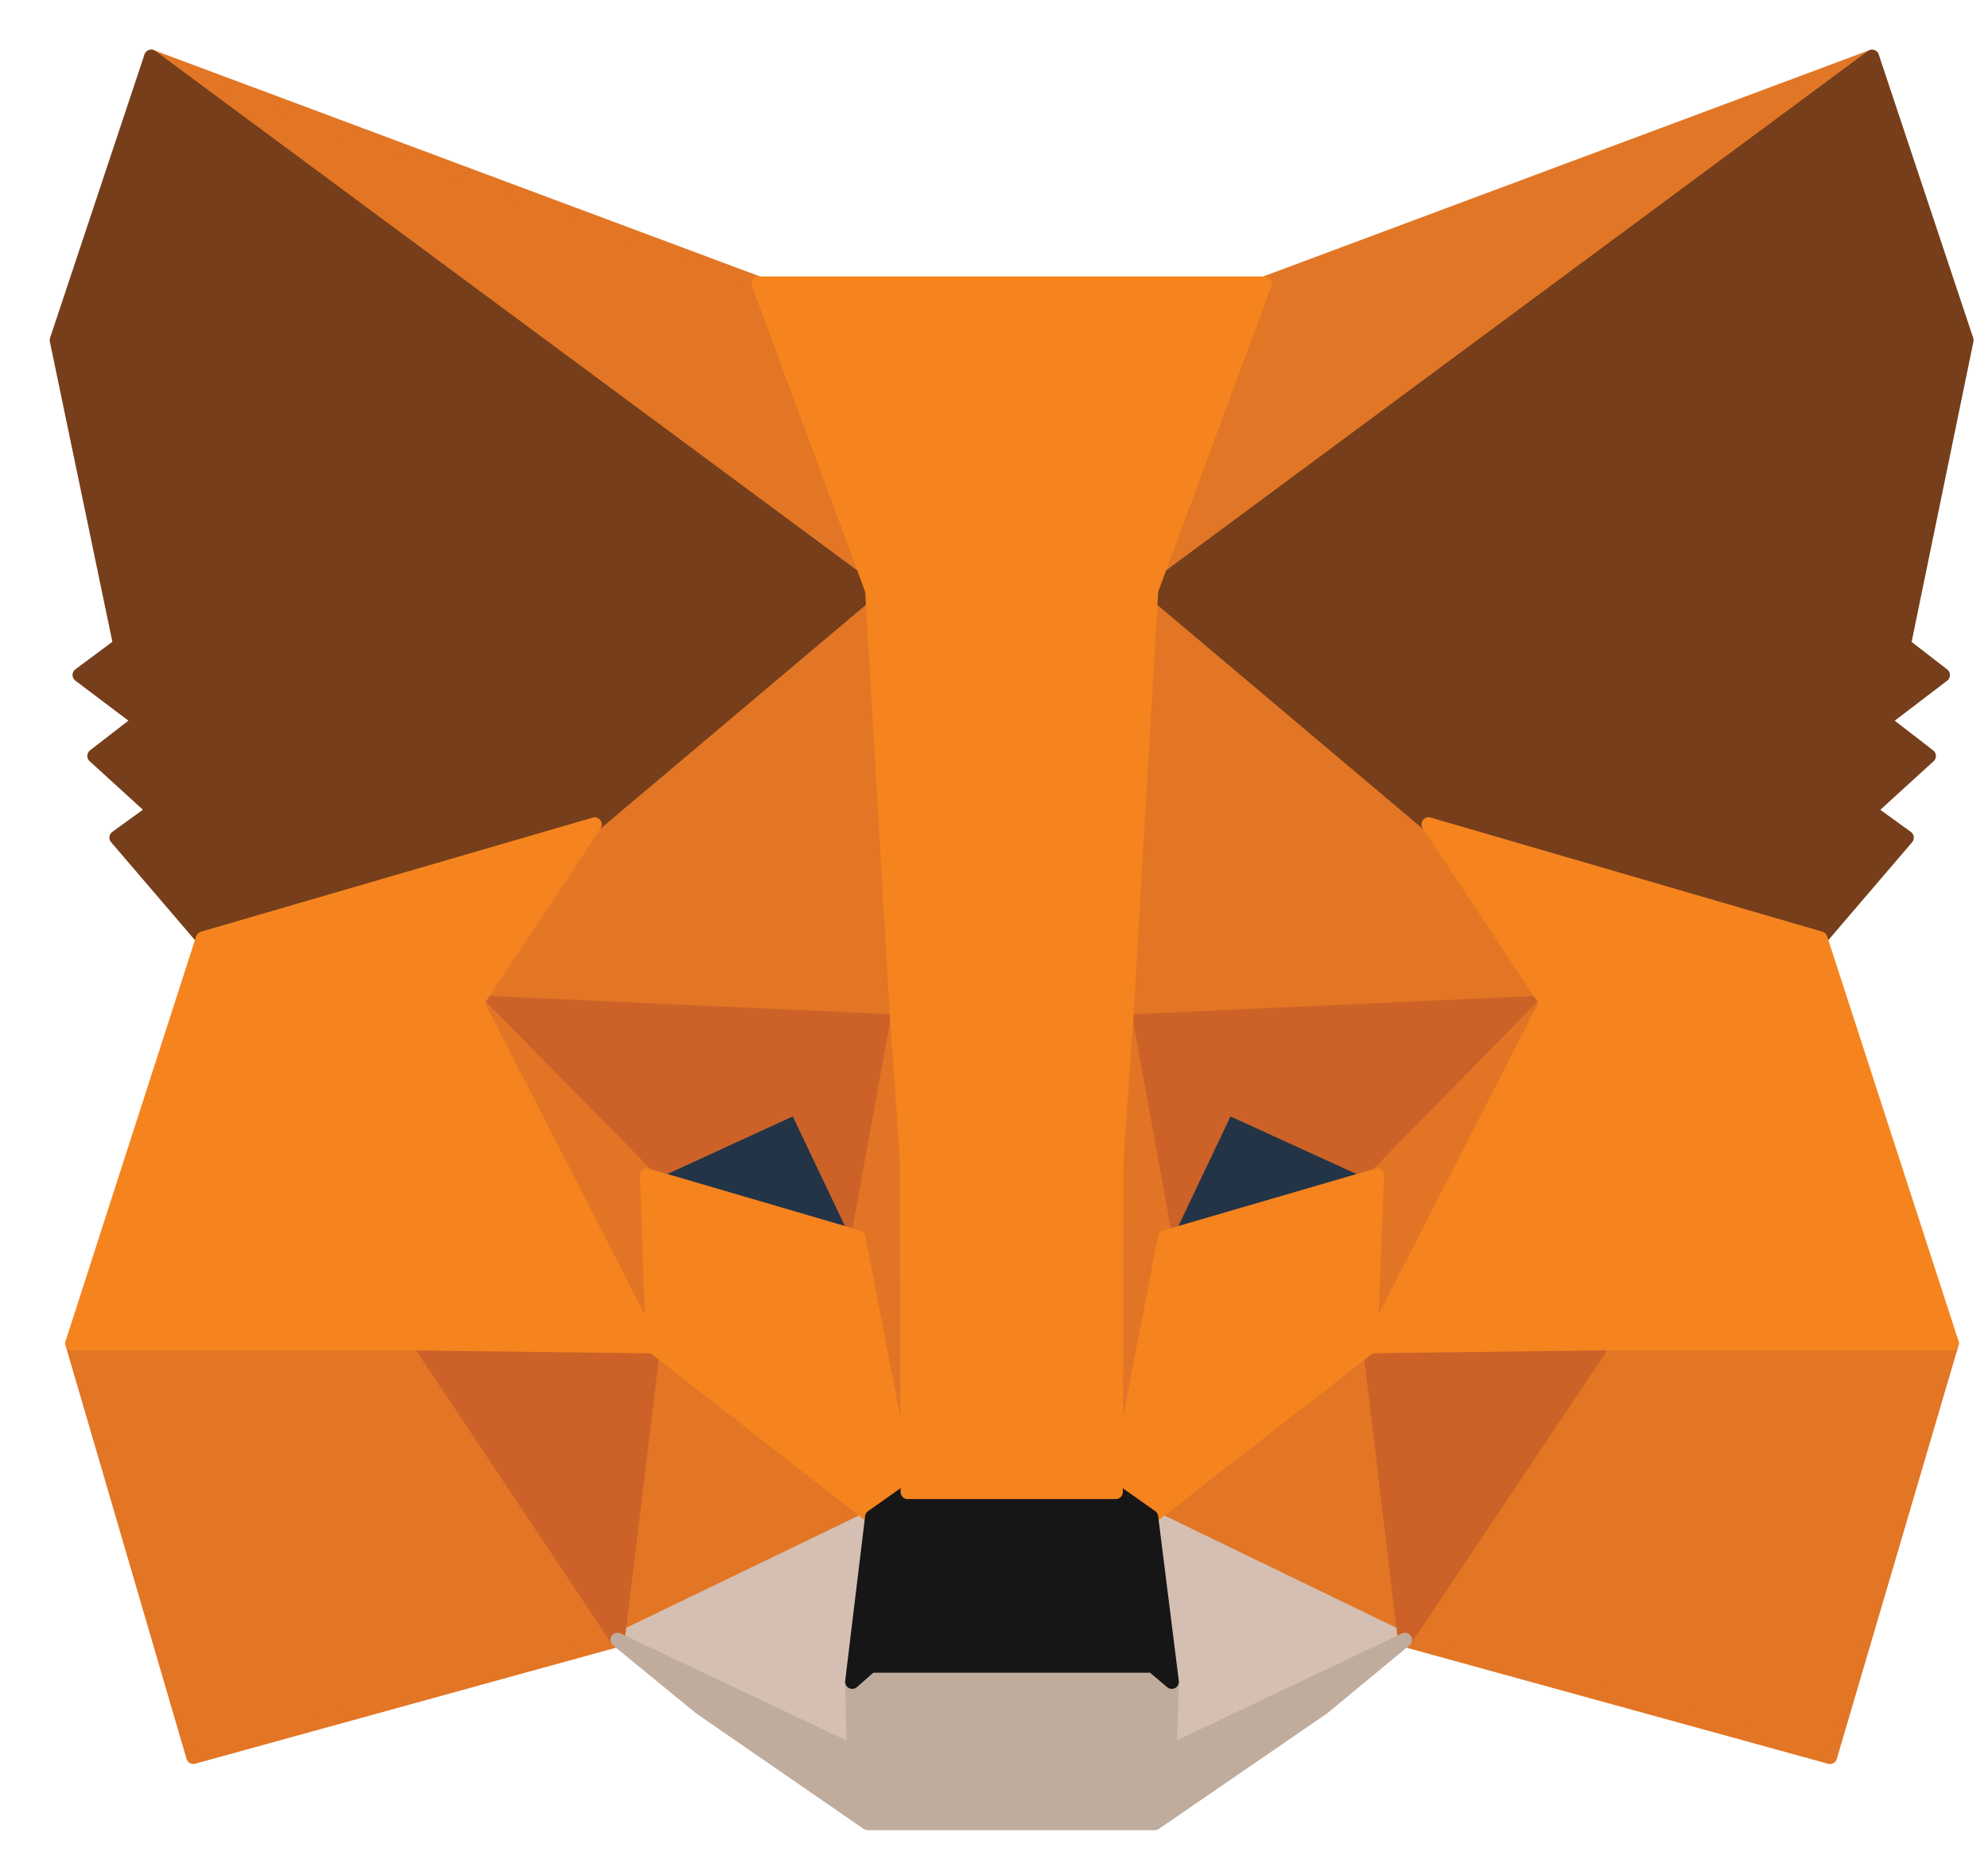
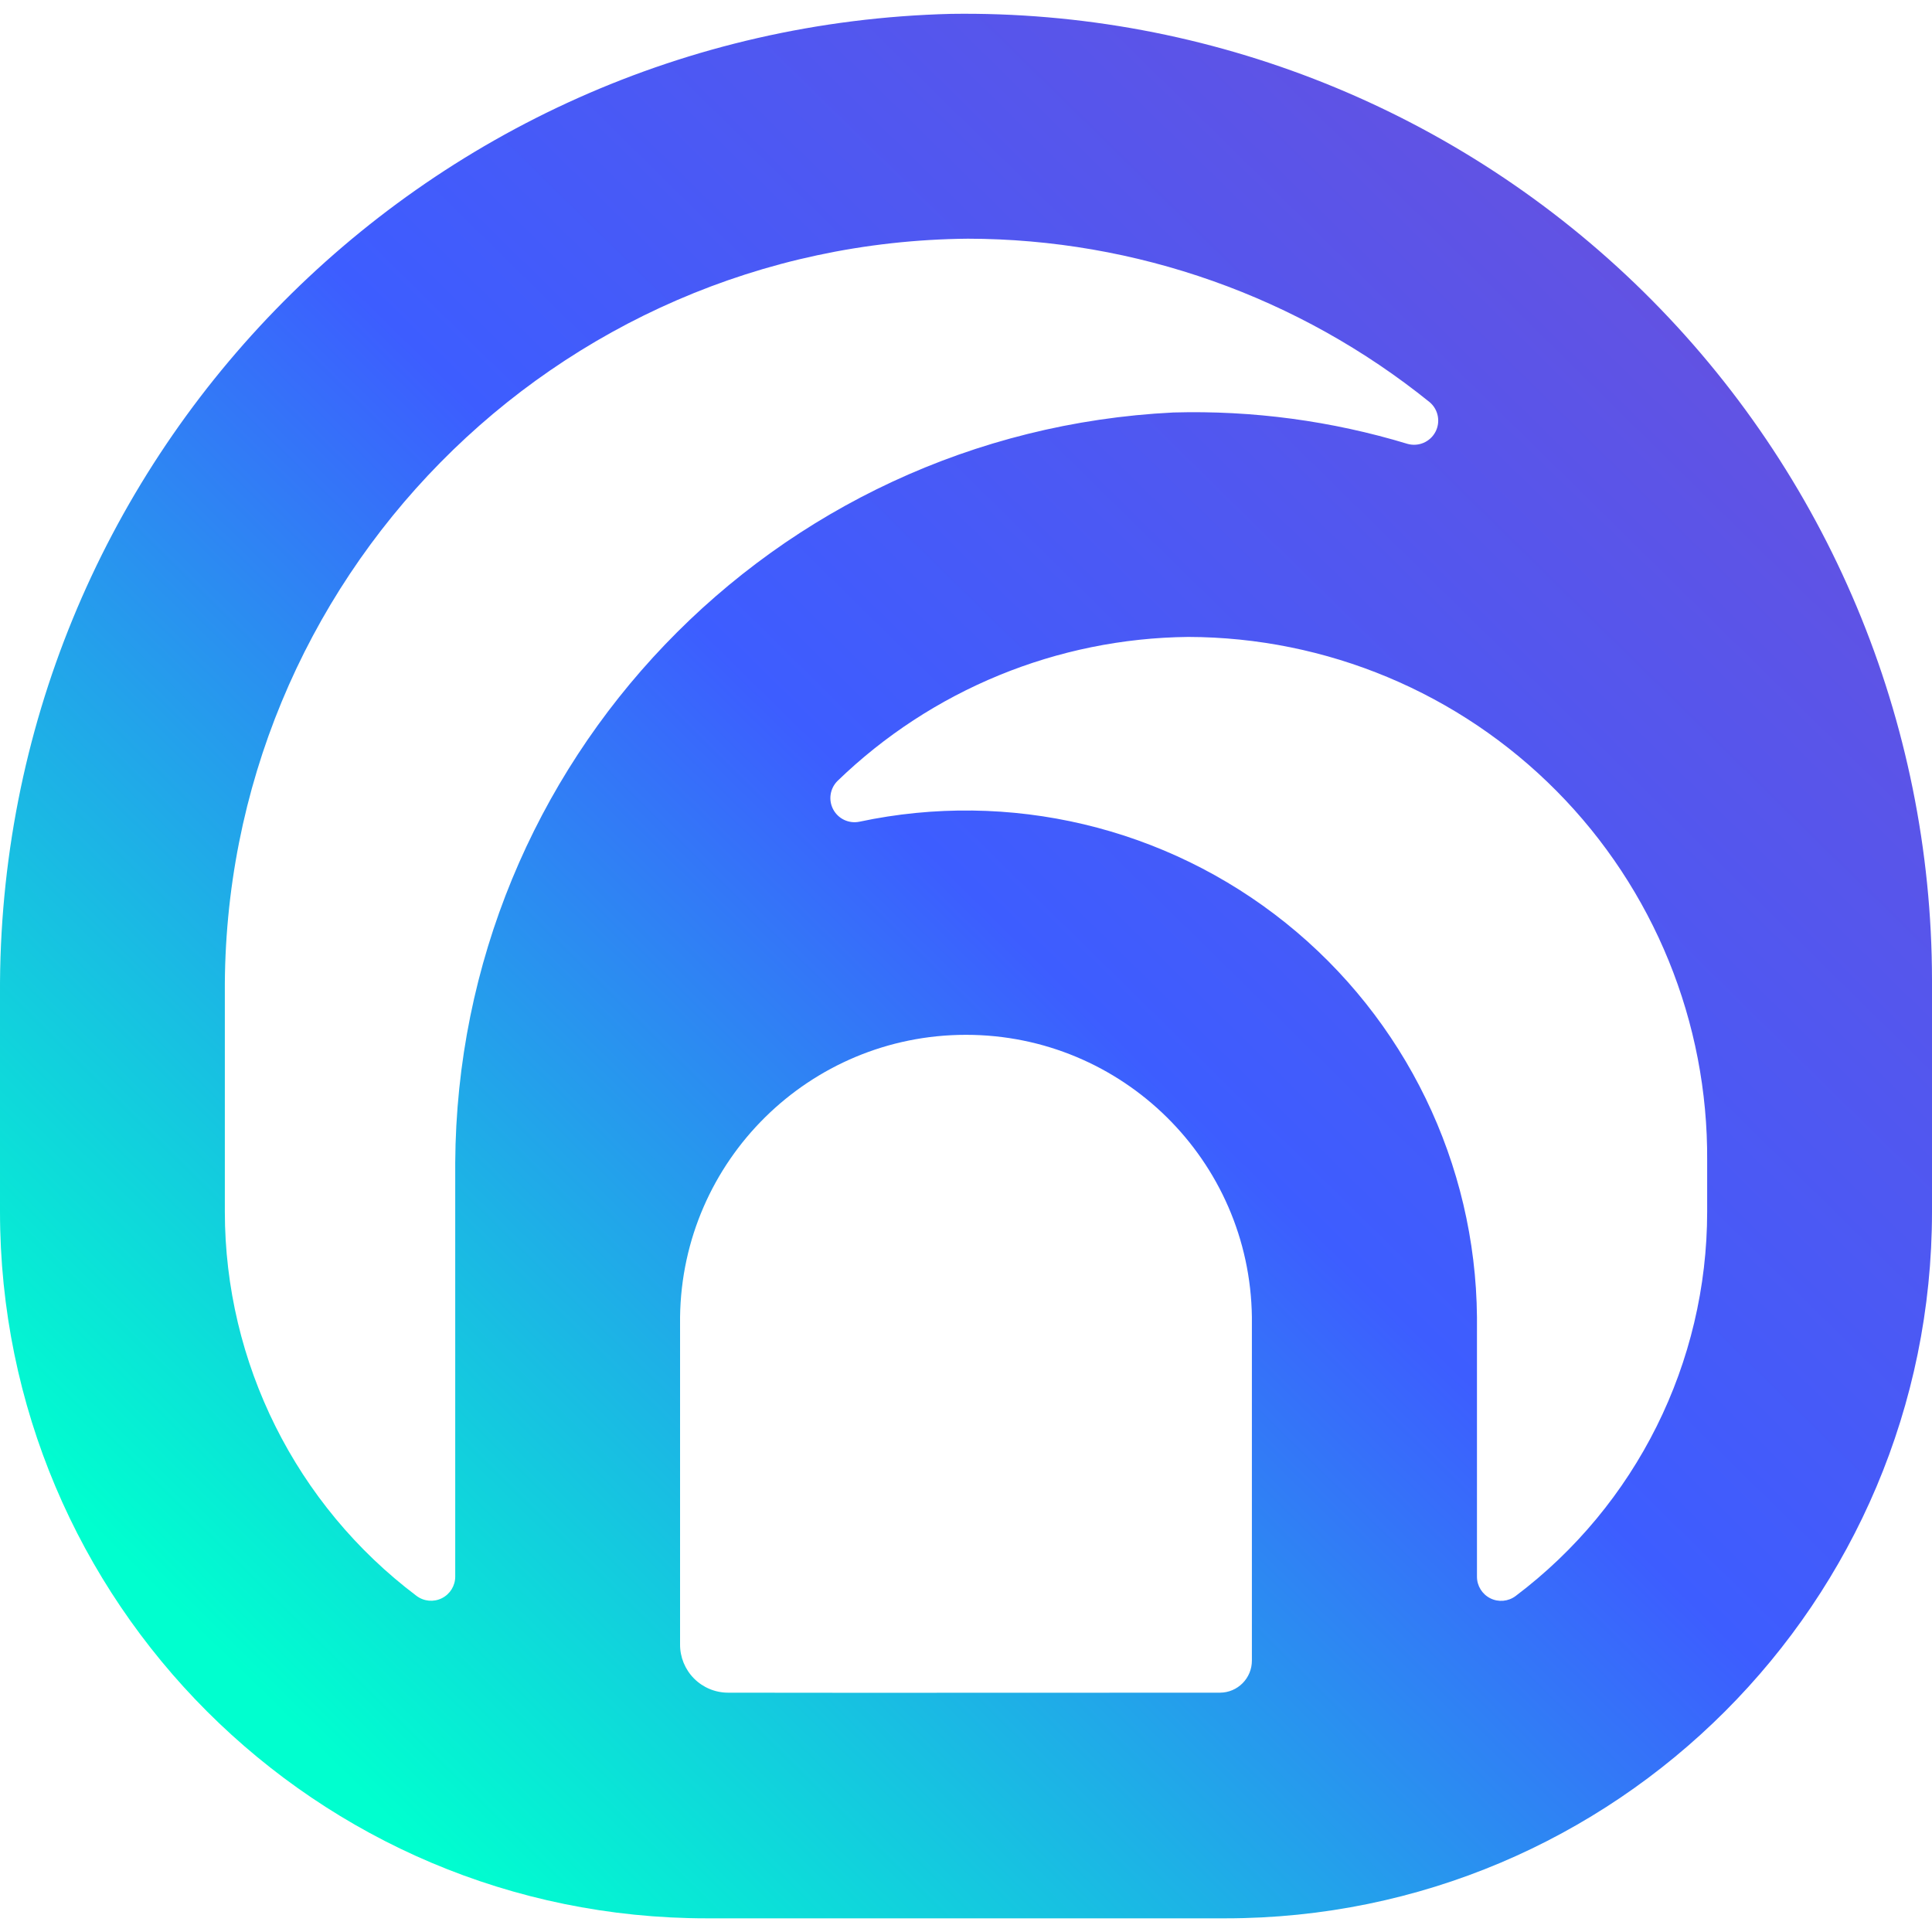
- <svg xmlns="http://www.w3.org/2000/svg" fill="none" height="33" viewBox="0 0 35 33" width="35">
-   <g stroke-linecap="round" stroke-linejoin="round" stroke-width=".25">
-     <path d="m32.958 1-13.134 9.718 2.442-5.727z" fill="#e17726" stroke="#e17726" />
-     <g fill="#e27625" stroke="#e27625">
-       <path d="m2.663 1 13.017 9.809-2.325-5.818z" />
-       <path d="m28.23 23.534-3.495 5.339 7.483 2.06 2.144-7.282z" />
-       <path d="m1.273 23.65 2.131 7.282 7.47-2.06-3.482-5.339z" />
-       <path d="m10.471 14.515-2.079 3.136 7.405.337-.247-7.969z" />
-       <path d="m25.151 14.515-5.157-4.587-.169 8.06 7.405-.337z" />
-       <path d="m10.873 28.872 4.482-2.164-3.858-3.006z" />
-       <path d="m20.266 26.708 4.469 2.164-.611-5.17z" />
-     </g>
-     <path d="m24.735 28.872-4.469-2.164.364 2.902-.039 1.231z" fill="#d5bfb2" stroke="#d5bfb2" />
-     <path d="m10.873 28.872 4.157 1.97-.026-1.231.351-2.902z" fill="#d5bfb2" stroke="#d5bfb2" />
-     <path d="m15.108 21.784-3.716-1.088 2.624-1.205z" fill="#233447" stroke="#233447" />
-     <path d="m20.513 21.784 1.091-2.293 2.637 1.205z" fill="#233447" stroke="#233447" />
-     <path d="m10.873 28.872.649-5.339-4.131.117z" fill="#cc6228" stroke="#cc6228" />
-     <path d="m24.098 23.534.637 5.339 3.495-5.222z" fill="#cc6228" stroke="#cc6228" />
-     <path d="m27.229 17.651-7.405.337.689 3.797 1.091-2.293 2.637 1.205z" fill="#cc6228" stroke="#cc6228" />
-     <path d="m11.393 20.696 2.624-1.205 1.091 2.293.689-3.797-7.405-.337z" fill="#cc6228" stroke="#cc6228" />
-     <path d="m8.392 17.651 3.105 6.051-.104-3.006z" fill="#e27525" stroke="#e27525" />
-     <path d="m24.241 20.696-.117 3.006 3.105-6.051z" fill="#e27525" stroke="#e27525" />
-     <path d="m15.797 17.988-.689 3.797.87 4.483.195-5.909z" fill="#e27525" stroke="#e27525" />
-     <path d="m19.824 17.988-.364 2.358.182 5.922.87-4.483z" fill="#e27525" stroke="#e27525" />
-     <path d="m20.513 21.784-.87 4.483.624.441 3.858-3.006.117-3.006z" fill="#f5841f" stroke="#f5841f" />
-     <path d="m11.393 20.696.104 3.006 3.858 3.006.624-.441-.87-4.483z" fill="#f5841f" stroke="#f5841f" />
-     <path d="m20.591 30.842.039-1.231-.338-.285h-4.963l-.325.285.026 1.231-4.157-1.97 1.455 1.192 2.949 2.034h5.054l2.962-2.034 1.442-1.192z" fill="#c0ac9d" stroke="#c0ac9d" />
-     <path d="m20.266 26.708-.624-.441h-3.663l-.624.441-.351 2.902.325-.285h4.963l.338.285z" fill="#161616" stroke="#161616" />
-     <path d="m33.517 11.353 1.104-5.364-1.663-4.989-12.692 9.394 4.885 4.12 6.898 2.009 1.52-1.775-.663-.479 1.052-.959-.805-.622 1.052-.803z" fill="#763e1a" stroke="#763e1a" />
-     <path d="m1 5.989 1.117 5.364-.715.531 1.065.803-.805.622 1.052.959-.663.479 1.52 1.775 6.898-2.009 4.885-4.12-12.692-9.394z" fill="#763e1a" stroke="#763e1a" />
-     <path d="m32.049 16.523-6.898-2.009 2.079 3.136-3.105 6.051 4.105-.052h6.132z" fill="#f5841f" stroke="#f5841f" />
-     <path d="m10.47 14.515-6.898 2.009-2.299 7.127h6.119l4.105.052-3.105-6.051z" fill="#f5841f" stroke="#f5841f" />
-     <path d="m19.824 17.988.442-7.593 2.001-5.403h-8.912l2.001 5.403.442 7.593.169 2.384.013 5.896h3.663l.013-5.896z" fill="#f5841f" stroke="#f5841f" />
+ <svg xmlns="http://www.w3.org/2000/svg" width="40" height="40" viewBox="0 0 40 40">
+   <defs>
+     <linearGradient id="linear-gradient" x1="0.193" y1="0.944" x2="1" y2="0.153" gradientUnits="objectBoundingBox">
+       <stop offset="0" stop-color="#00ffcf" />
+       <stop offset="0.495" stop-color="#3d5dff" />
+       <stop offset="1" stop-color="#6950dd" />
+     </linearGradient>
+     <clipPath id="clip-igloo-icon24_1">
+       <rect width="40" height="40" />
+     </clipPath>
+   </defs>
+   <g id="igloo-icon24_1" data-name="igloo-icon24 – 1" clip-path="url(#clip-igloo-icon24_1)">
+     <path id="Path_1354" data-name="Path 1354" d="M19.69,0A20.2,20.2,0,0,0,0,20.3V24.8a14.63,14.63,0,0,0,14.63,14.63H25.37A14.63,14.63,0,0,0,40,24.8V20A20.022,20.022,0,0,0,19.69,0M9.425,23.79v8.565a.5.5,0,0,1-.8.4A9.964,9.964,0,0,1,4.655,24.8V20.284A15.529,15.529,0,0,1,20.039,4.655,15.263,15.263,0,0,1,29.6,8.04a.5.5,0,0,1-.458.863,15.225,15.225,0,0,0-4.848-.65A15.642,15.642,0,0,0,9.425,23.79M25.259,34.758c-1.976,0-7.835.005-10.187,0a.994.994,0,0,1-.992-1V26.981a5.92,5.92,0,0,1,11.839,0v7.112a.663.663,0,0,1-.661.665M35.345,24.8a9.965,9.965,0,0,1-3.966,7.957.5.5,0,0,1-.8-.4V26.981A10.582,10.582,0,0,0,17.792,16.726a.5.5,0,0,1-.454-.843A10.6,10.6,0,0,1,24.6,12.9,10.768,10.768,0,0,1,35.345,23.743Z" transform="translate(0 0.287)" fill="url(#linear-gradient)" />
  </g>
</svg>
